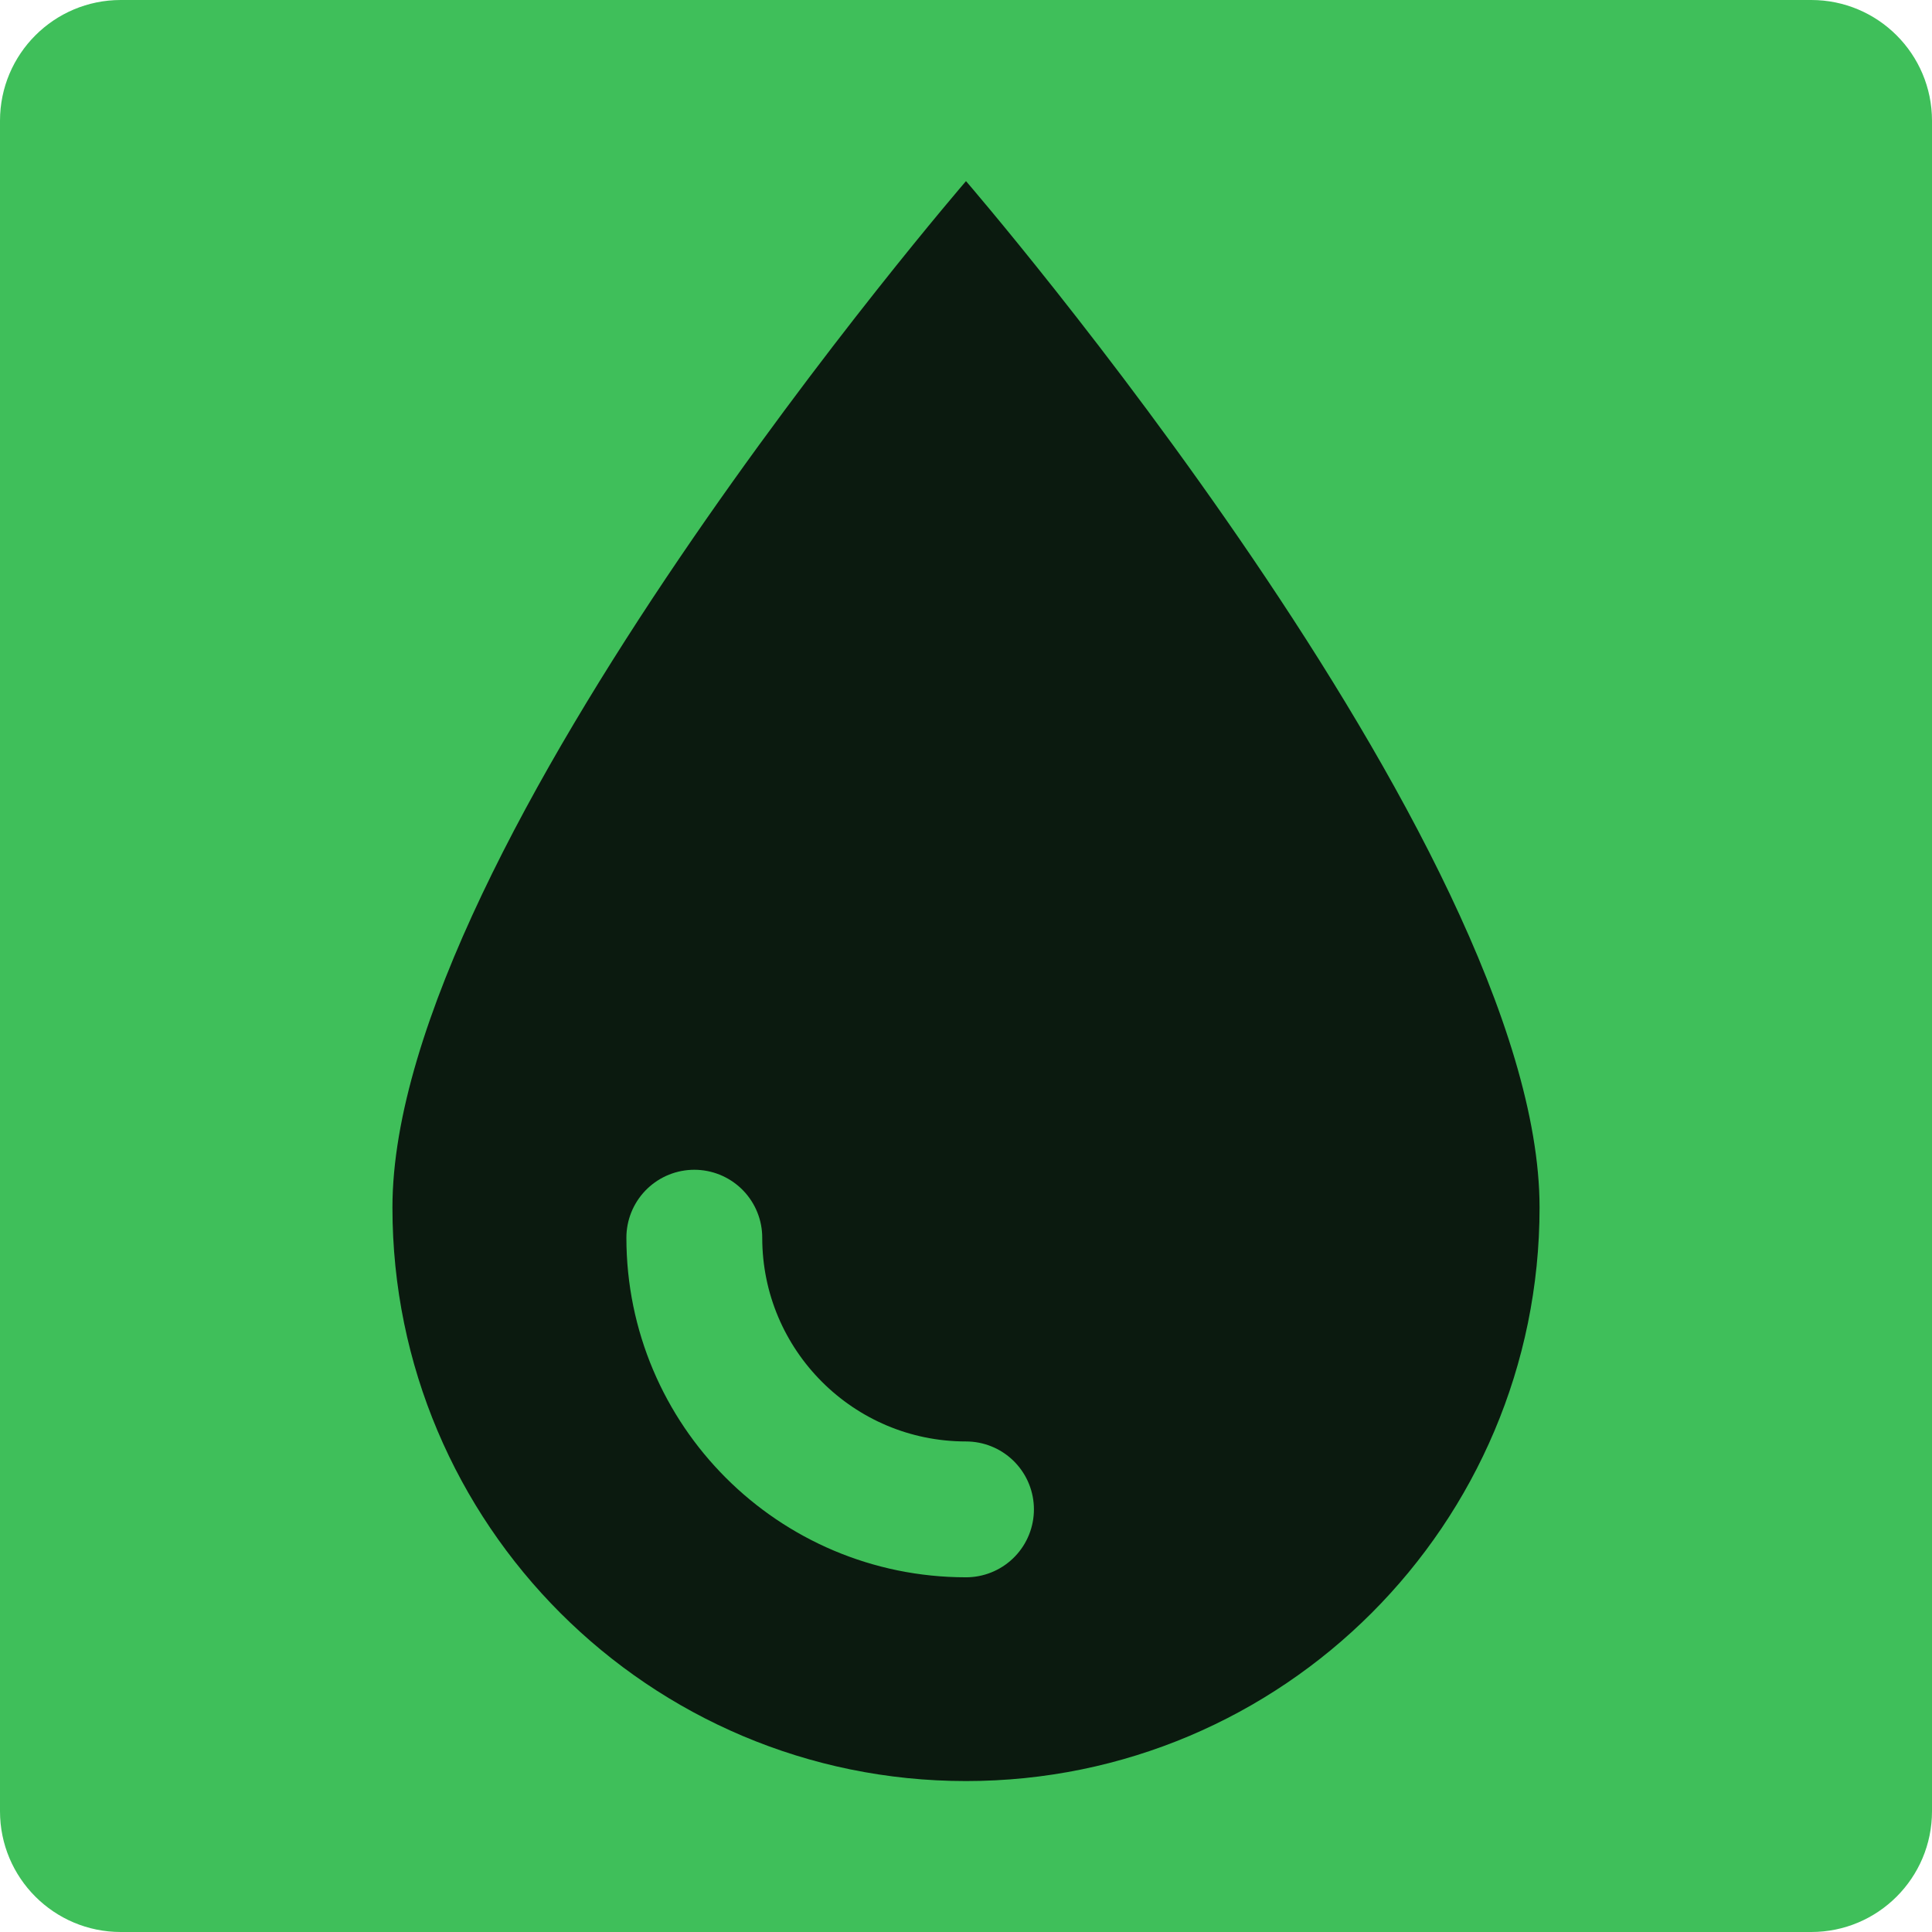
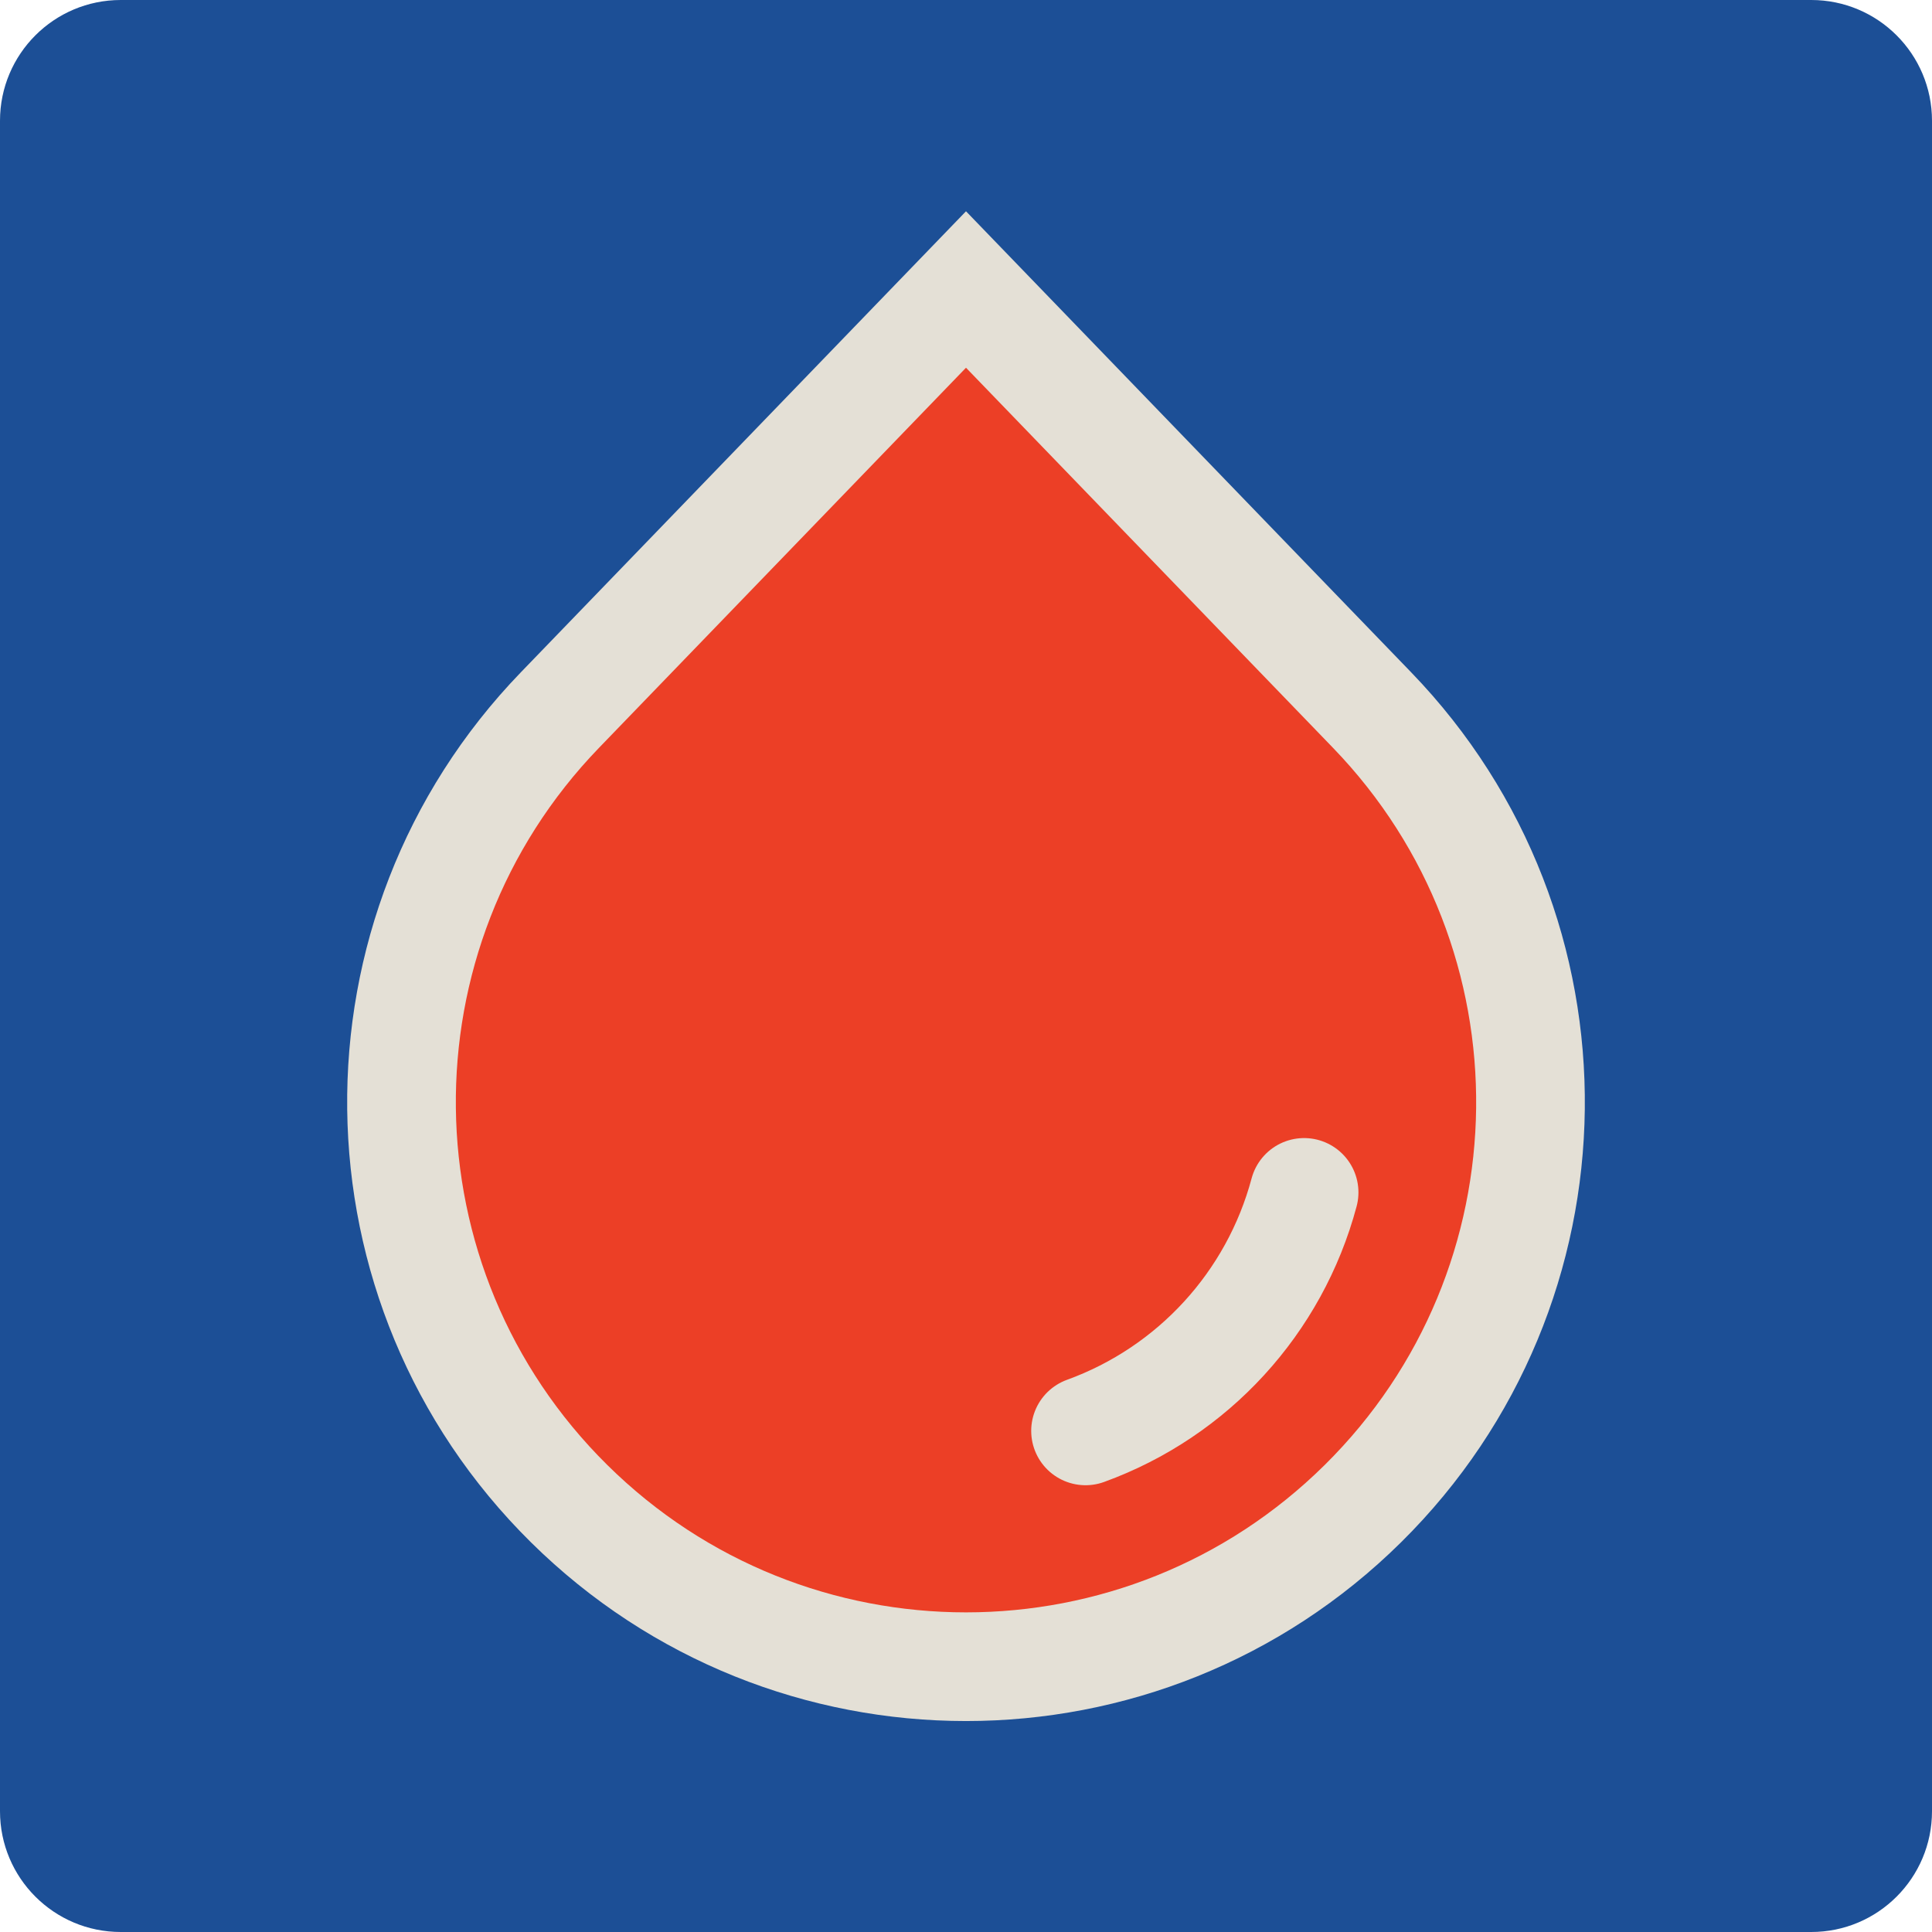
<svg xmlns="http://www.w3.org/2000/svg" viewBox="0 0 64 64">
-   <rect width="64" height="64" rx="4" fill="#3fbf5a" />
-   <path d="M32 6C32 6 13 28 13 40a19 19 0 0 0 38 0C51 28 32 6 32 6Z" fill="#0b1a0f" />
-   <path d="M23 41a9 9 0 0 0 9 9" fill="none" stroke="#3fbf5a" stroke-width="4.5" stroke-linecap="round" />
+   <rect width="64" height="64" rx="4" fill="#1c4f96" />
+   <path d="M32 9.59L45.45 23.52A18.7 18.7 0 1 1 18.55 23.52Z" fill="#ec3f26" stroke="#e4e0d6" stroke-width="3.6" stroke-linejoin="miter" stroke-miterlimit="12" />
+   <path d="M43.2 39.5A11.59 11.59 0 0 1 35.96 47.4" fill="none" stroke="#e4e0d6" stroke-width="3.6" stroke-linecap="round" />
</svg>
